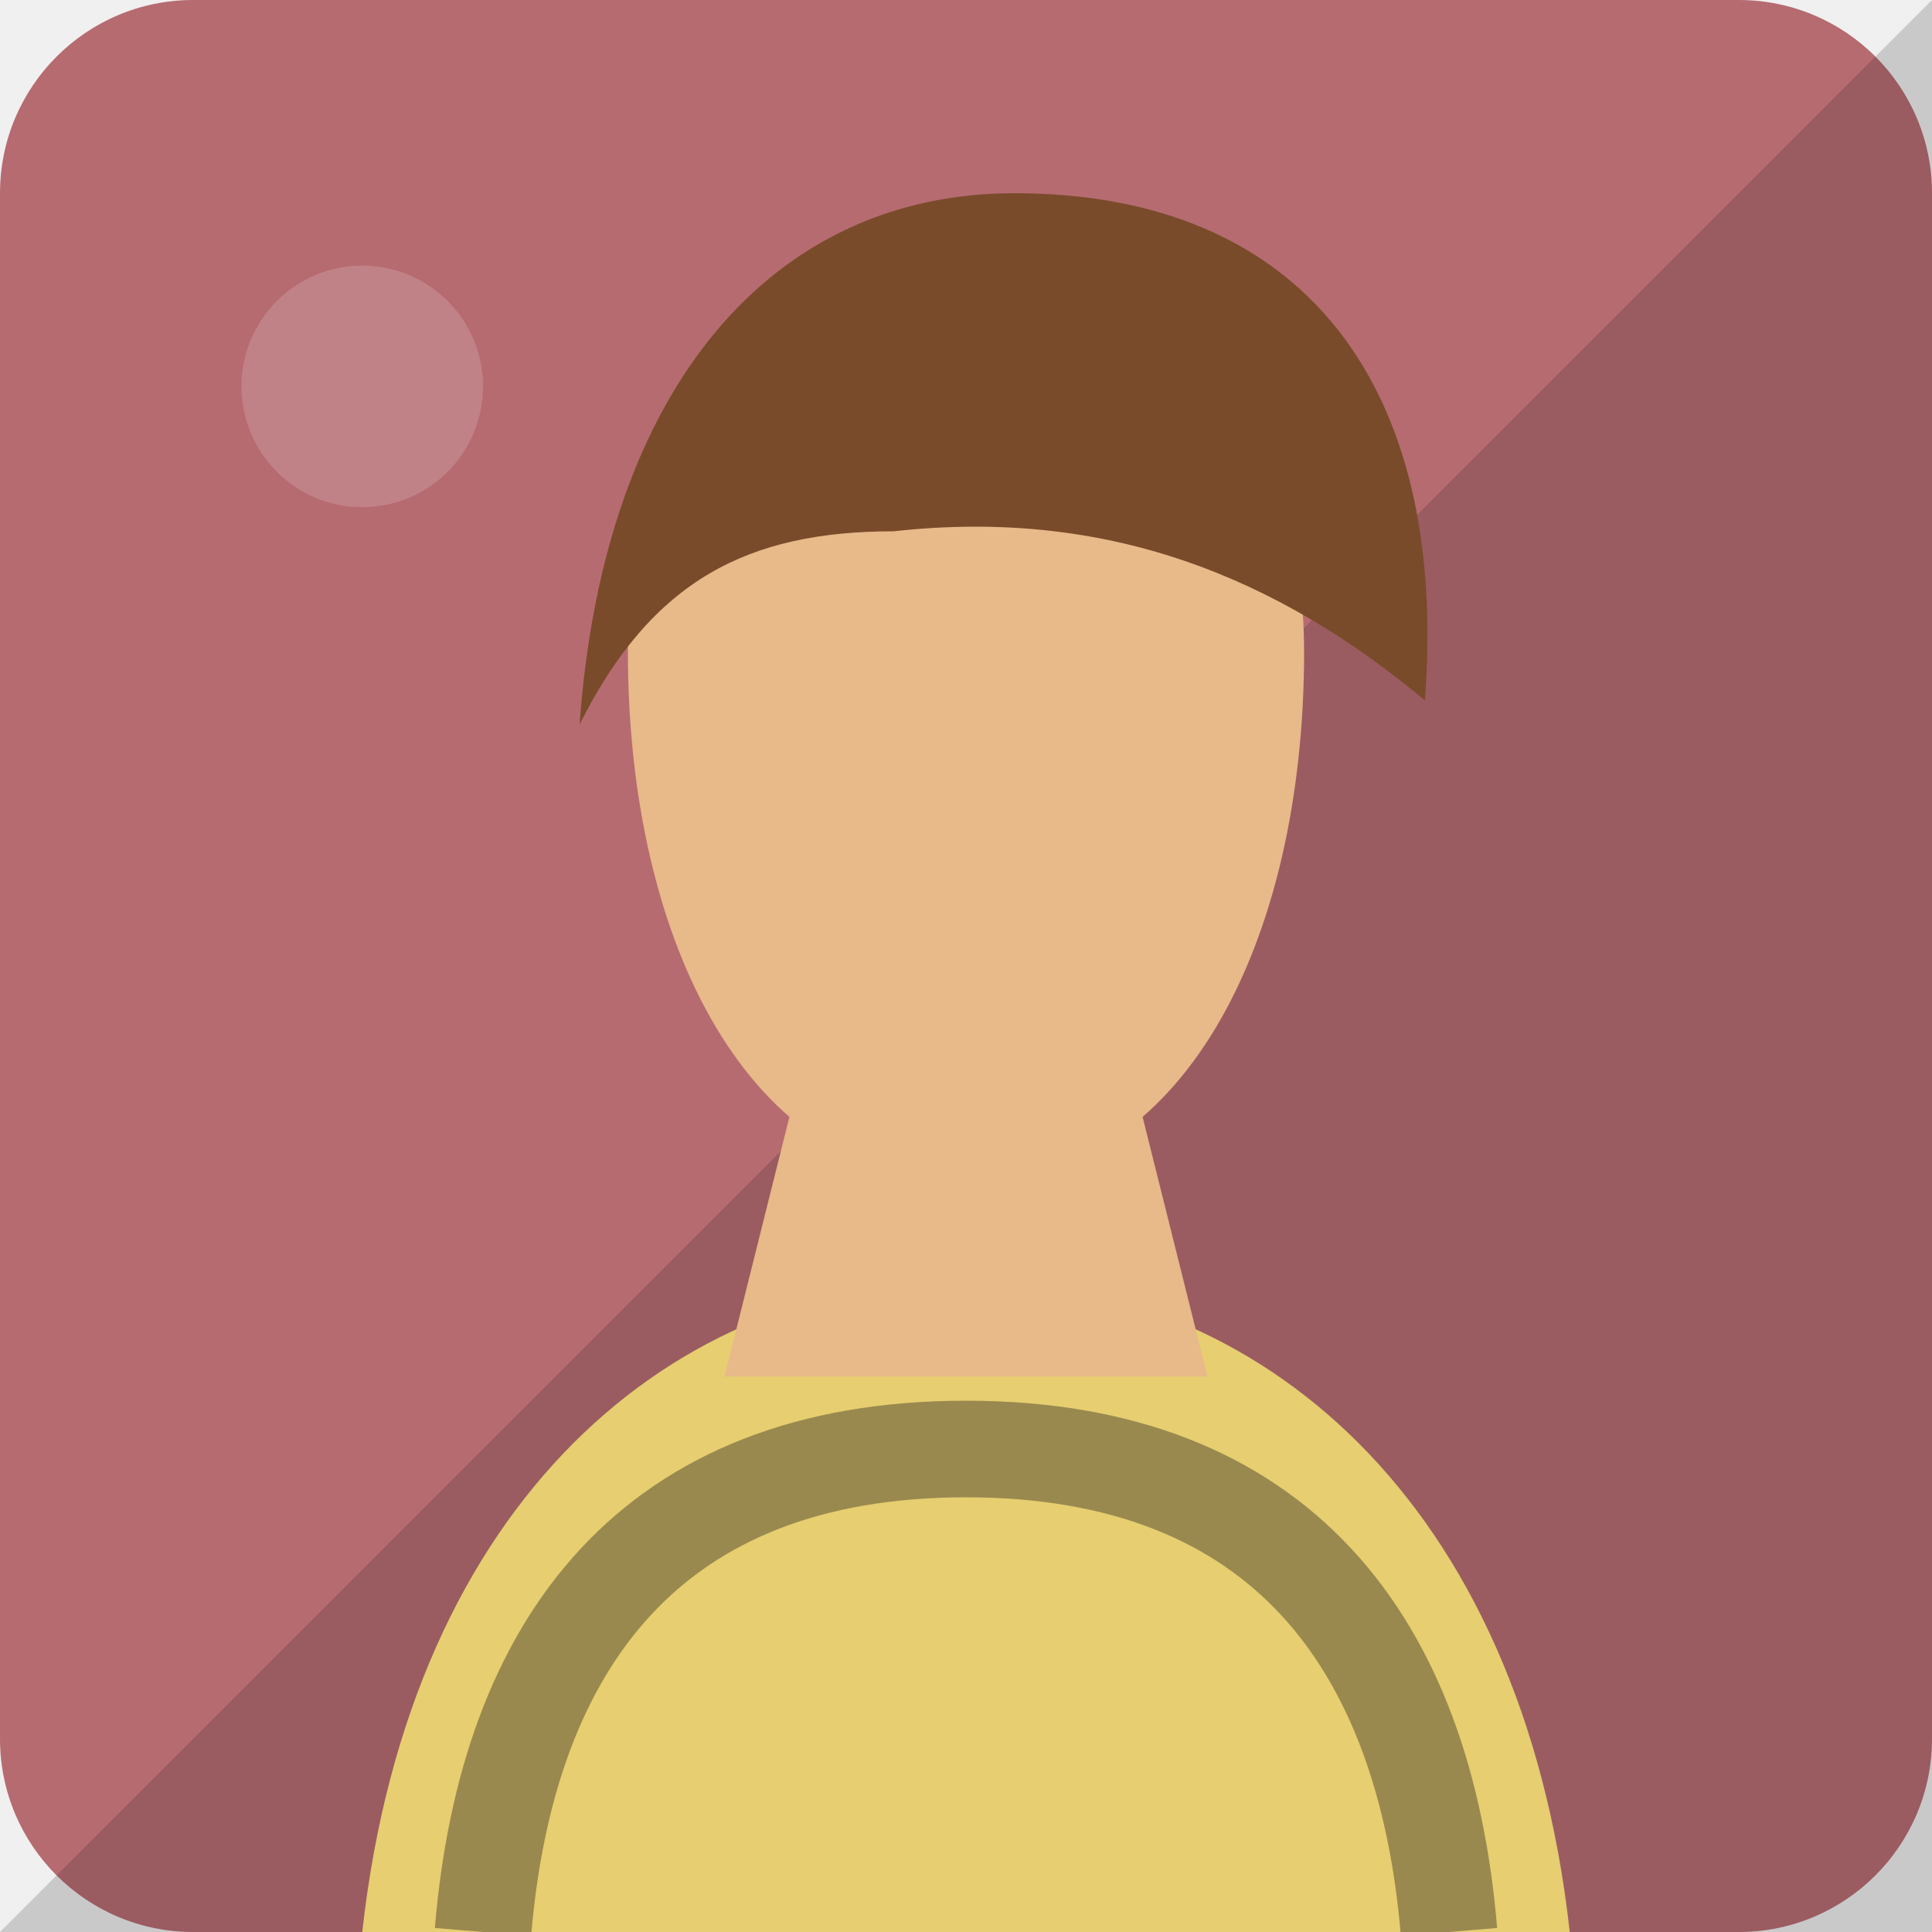
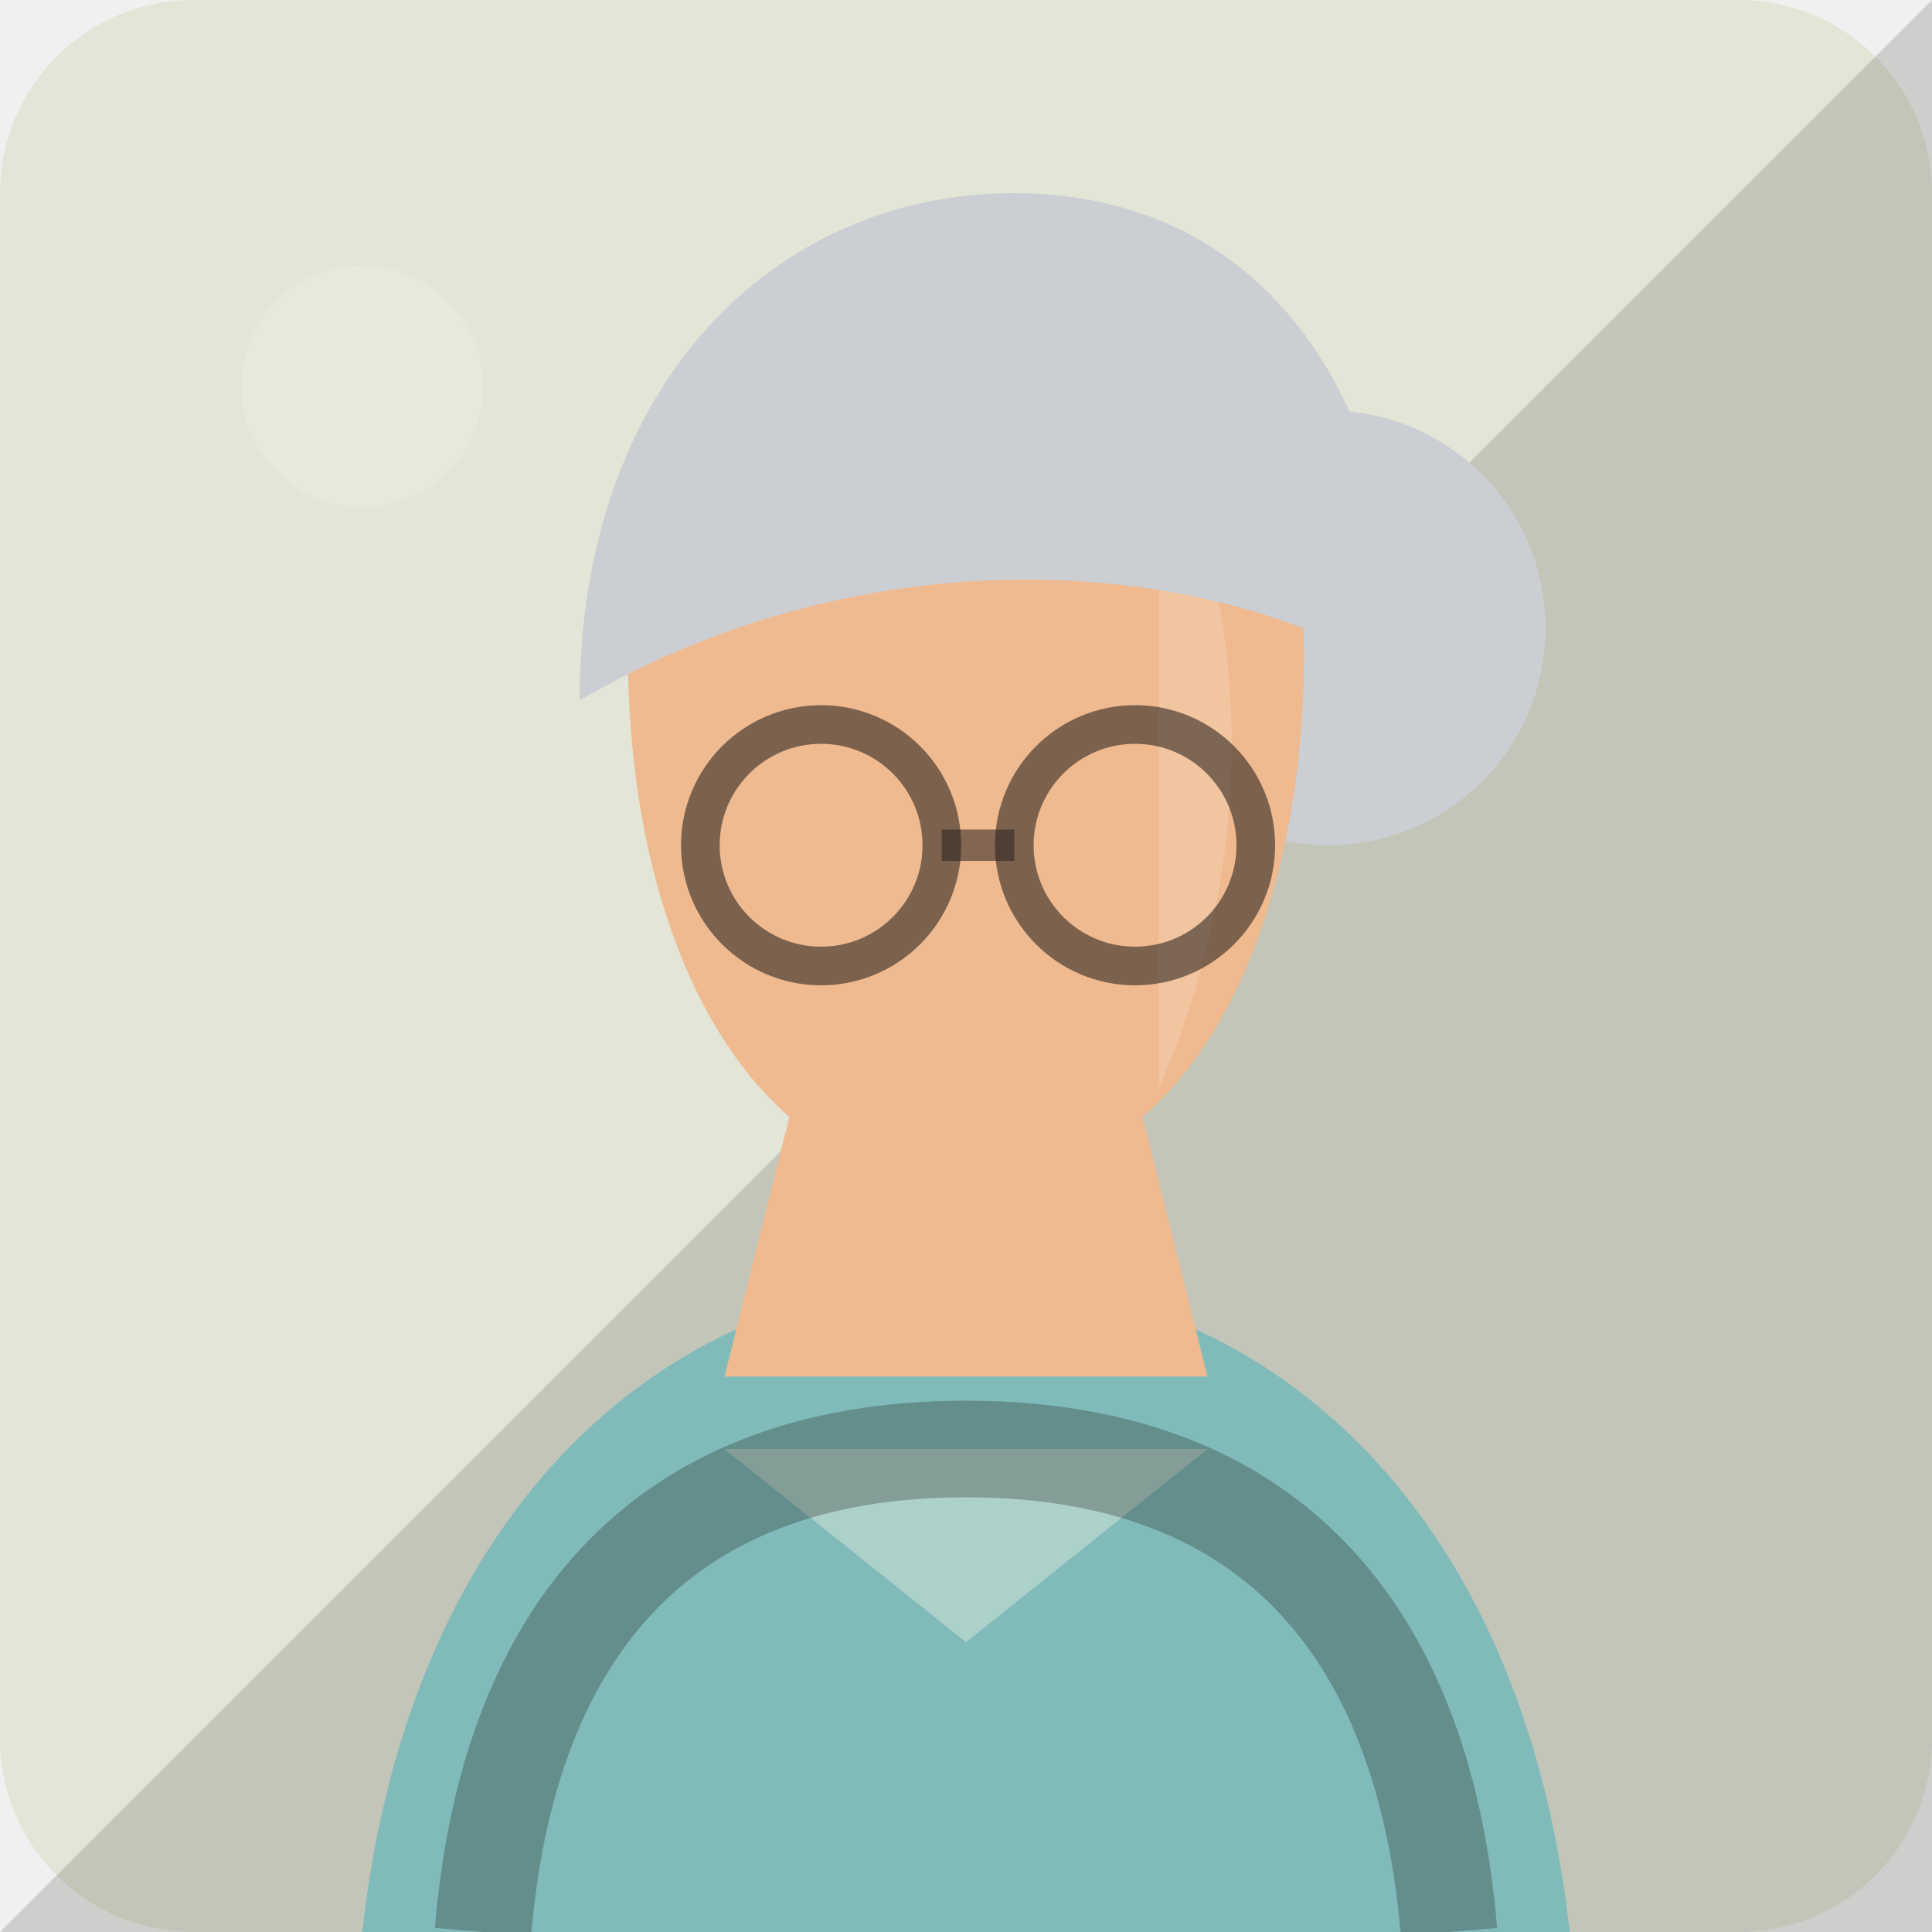
- <svg xmlns="http://www.w3.org/2000/svg" viewBox="0 0 80 80">
-   <rect width="80" height="80" rx="8" fill="#b66b71" />
-   <path d="M0 80L80 0v80z" fill="#1b1715" opacity=".18" />
-   <circle cx="15" cy="16" r="5" fill="#fff" opacity=".16" />
+ <svg xmlns="http://www.w3.org/2000/svg" viewBox="0 0 80 80" data-style="soft-original" data-gender="female" data-age="senior" data-skin="peach" data-body="average" data-hair="bun" data-accessory="glasses" data-face="faceless">
+   <rect width="80" height="80" rx="8" fill="#e3e5d7" />
+   <path d="M0 80L80 0v80z" fill="#1b1715" opacity=".16" />
+   <circle cx="15" cy="16" r="5" fill="#fff" opacity=".15" />
  <ellipse cx="40" cy="73" rx="20" ry="5" fill="#1b1715" opacity=".22" />
-   <path d="M15 80c2-18 13-27 25-27s23 9 25 27z" fill="#e6ce71" />
-   <path d="M33 45h14l3 12H30z" fill="#e8b989" />
-   <path d="M26 27c0-9 5-15 14-15s14 6 14 15c0 12-5 22-14 22S26 39 26 27z" fill="#e8b989" />
-   <path d="M24 30c1-14 8-22 18-22 12 0 18 8 17 21-6-5-13-8-22-7-6 0-10 2-13 8z" fill="#7a4b2a" />
-   <path d="M20 80c1-12 7-20 20-20s19 8 20 20" fill="none" stroke="#1d1815" stroke-width="4" opacity=".38" />
+   <path d="M15 80c2-18 13-27 25-27s23 9 25 27z" fill="#80bbba" />
+   <path d="M30 60l10 8 10-8" fill="#fff8e6" opacity=".35" />
+   <path d="M20 80c1-12 7-20 20-20s19 8 20 20" fill="none" stroke="#1d1815" stroke-width="4" opacity=".28" />
+   <circle cx="55" cy="26" r="9" fill="#cbced3" />
+   <path d="M33 45h14l3 12H30z" fill="#efba90" />
+   <path d="M26 27c0-9 5-15 14-15s14 6 14 15c0 12-5 22-14 22S26 39 26 27z" fill="#efba90" />
+   <path d="M48 18c4 7 4 18 0 27" fill="#fff" opacity=".16" />
+   <path d="M24 29c0-13 8-21 18-21 10 0 16 8 16 20-8-5-22-6-34 1z" fill="#cbced3" />
+   <circle cx="34" cy="35" r="5" fill="none" stroke="#2a211d" stroke-width="1.6" opacity=".58" />
+   <circle cx="47" cy="35" r="5" fill="none" stroke="#2a211d" stroke-width="1.6" opacity=".58" />
+   <path d="M39 35h3" stroke="#2a211d" stroke-width="1.3" opacity=".55" />
</svg>
